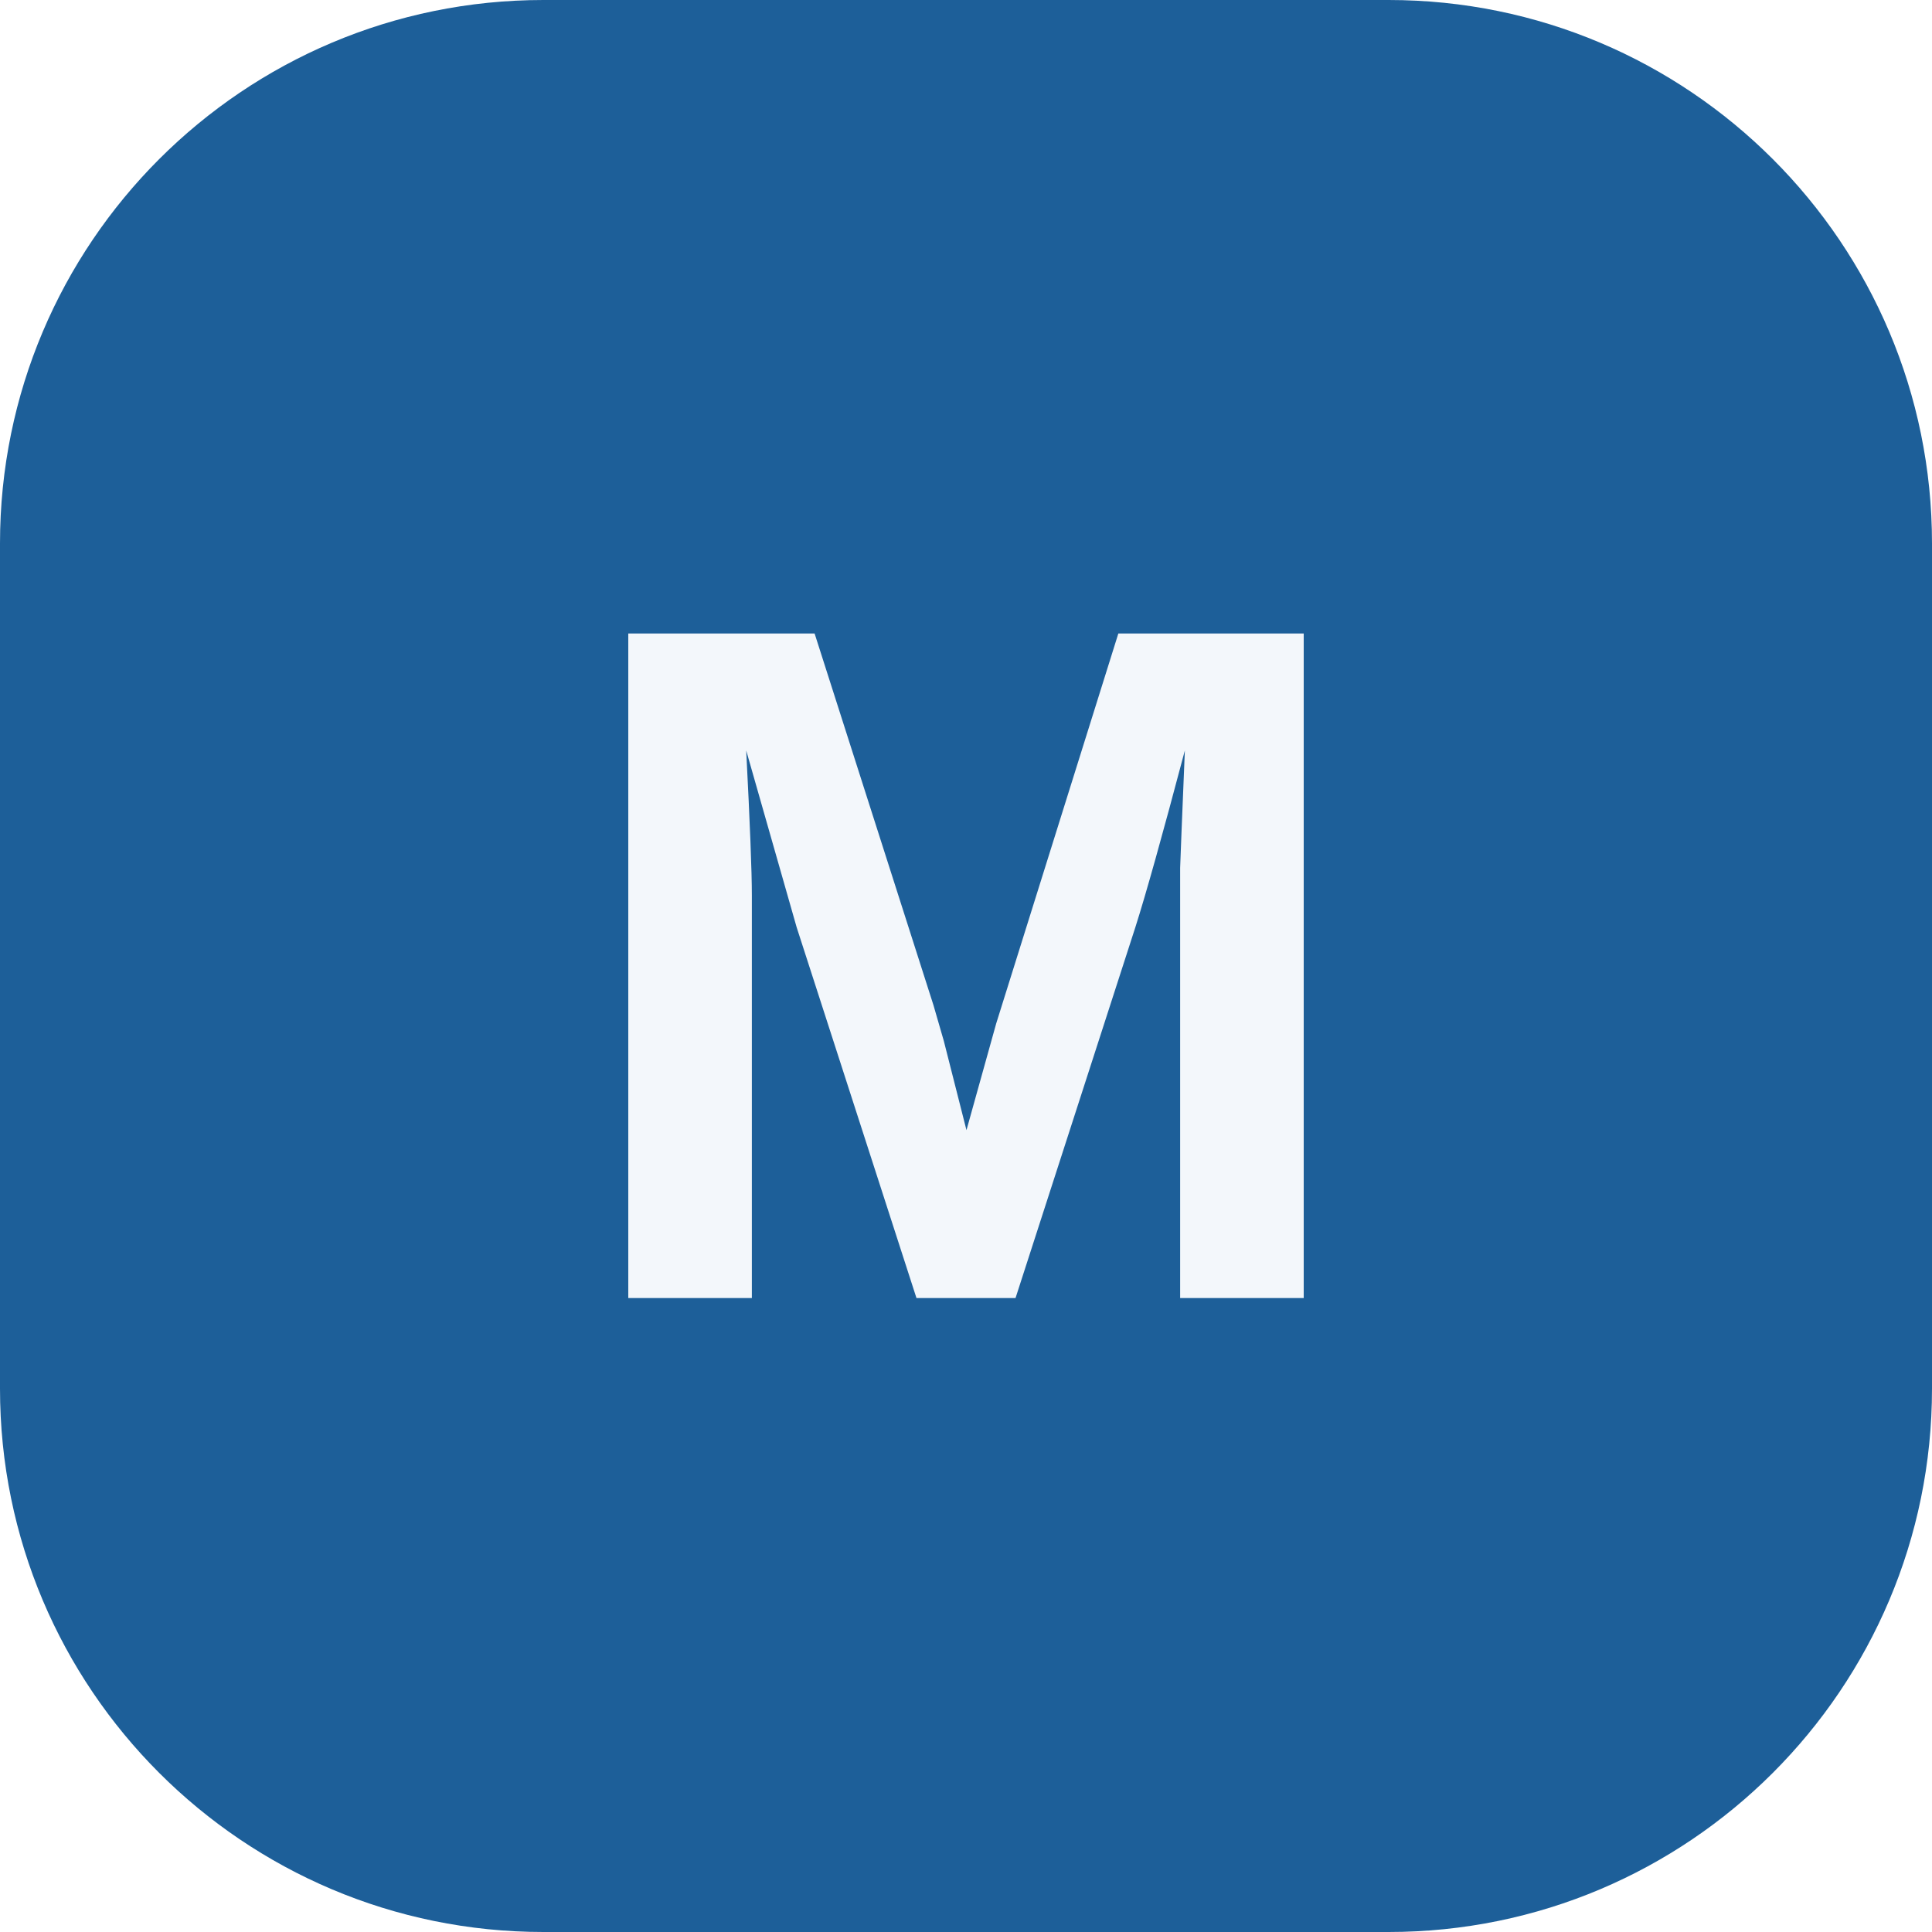
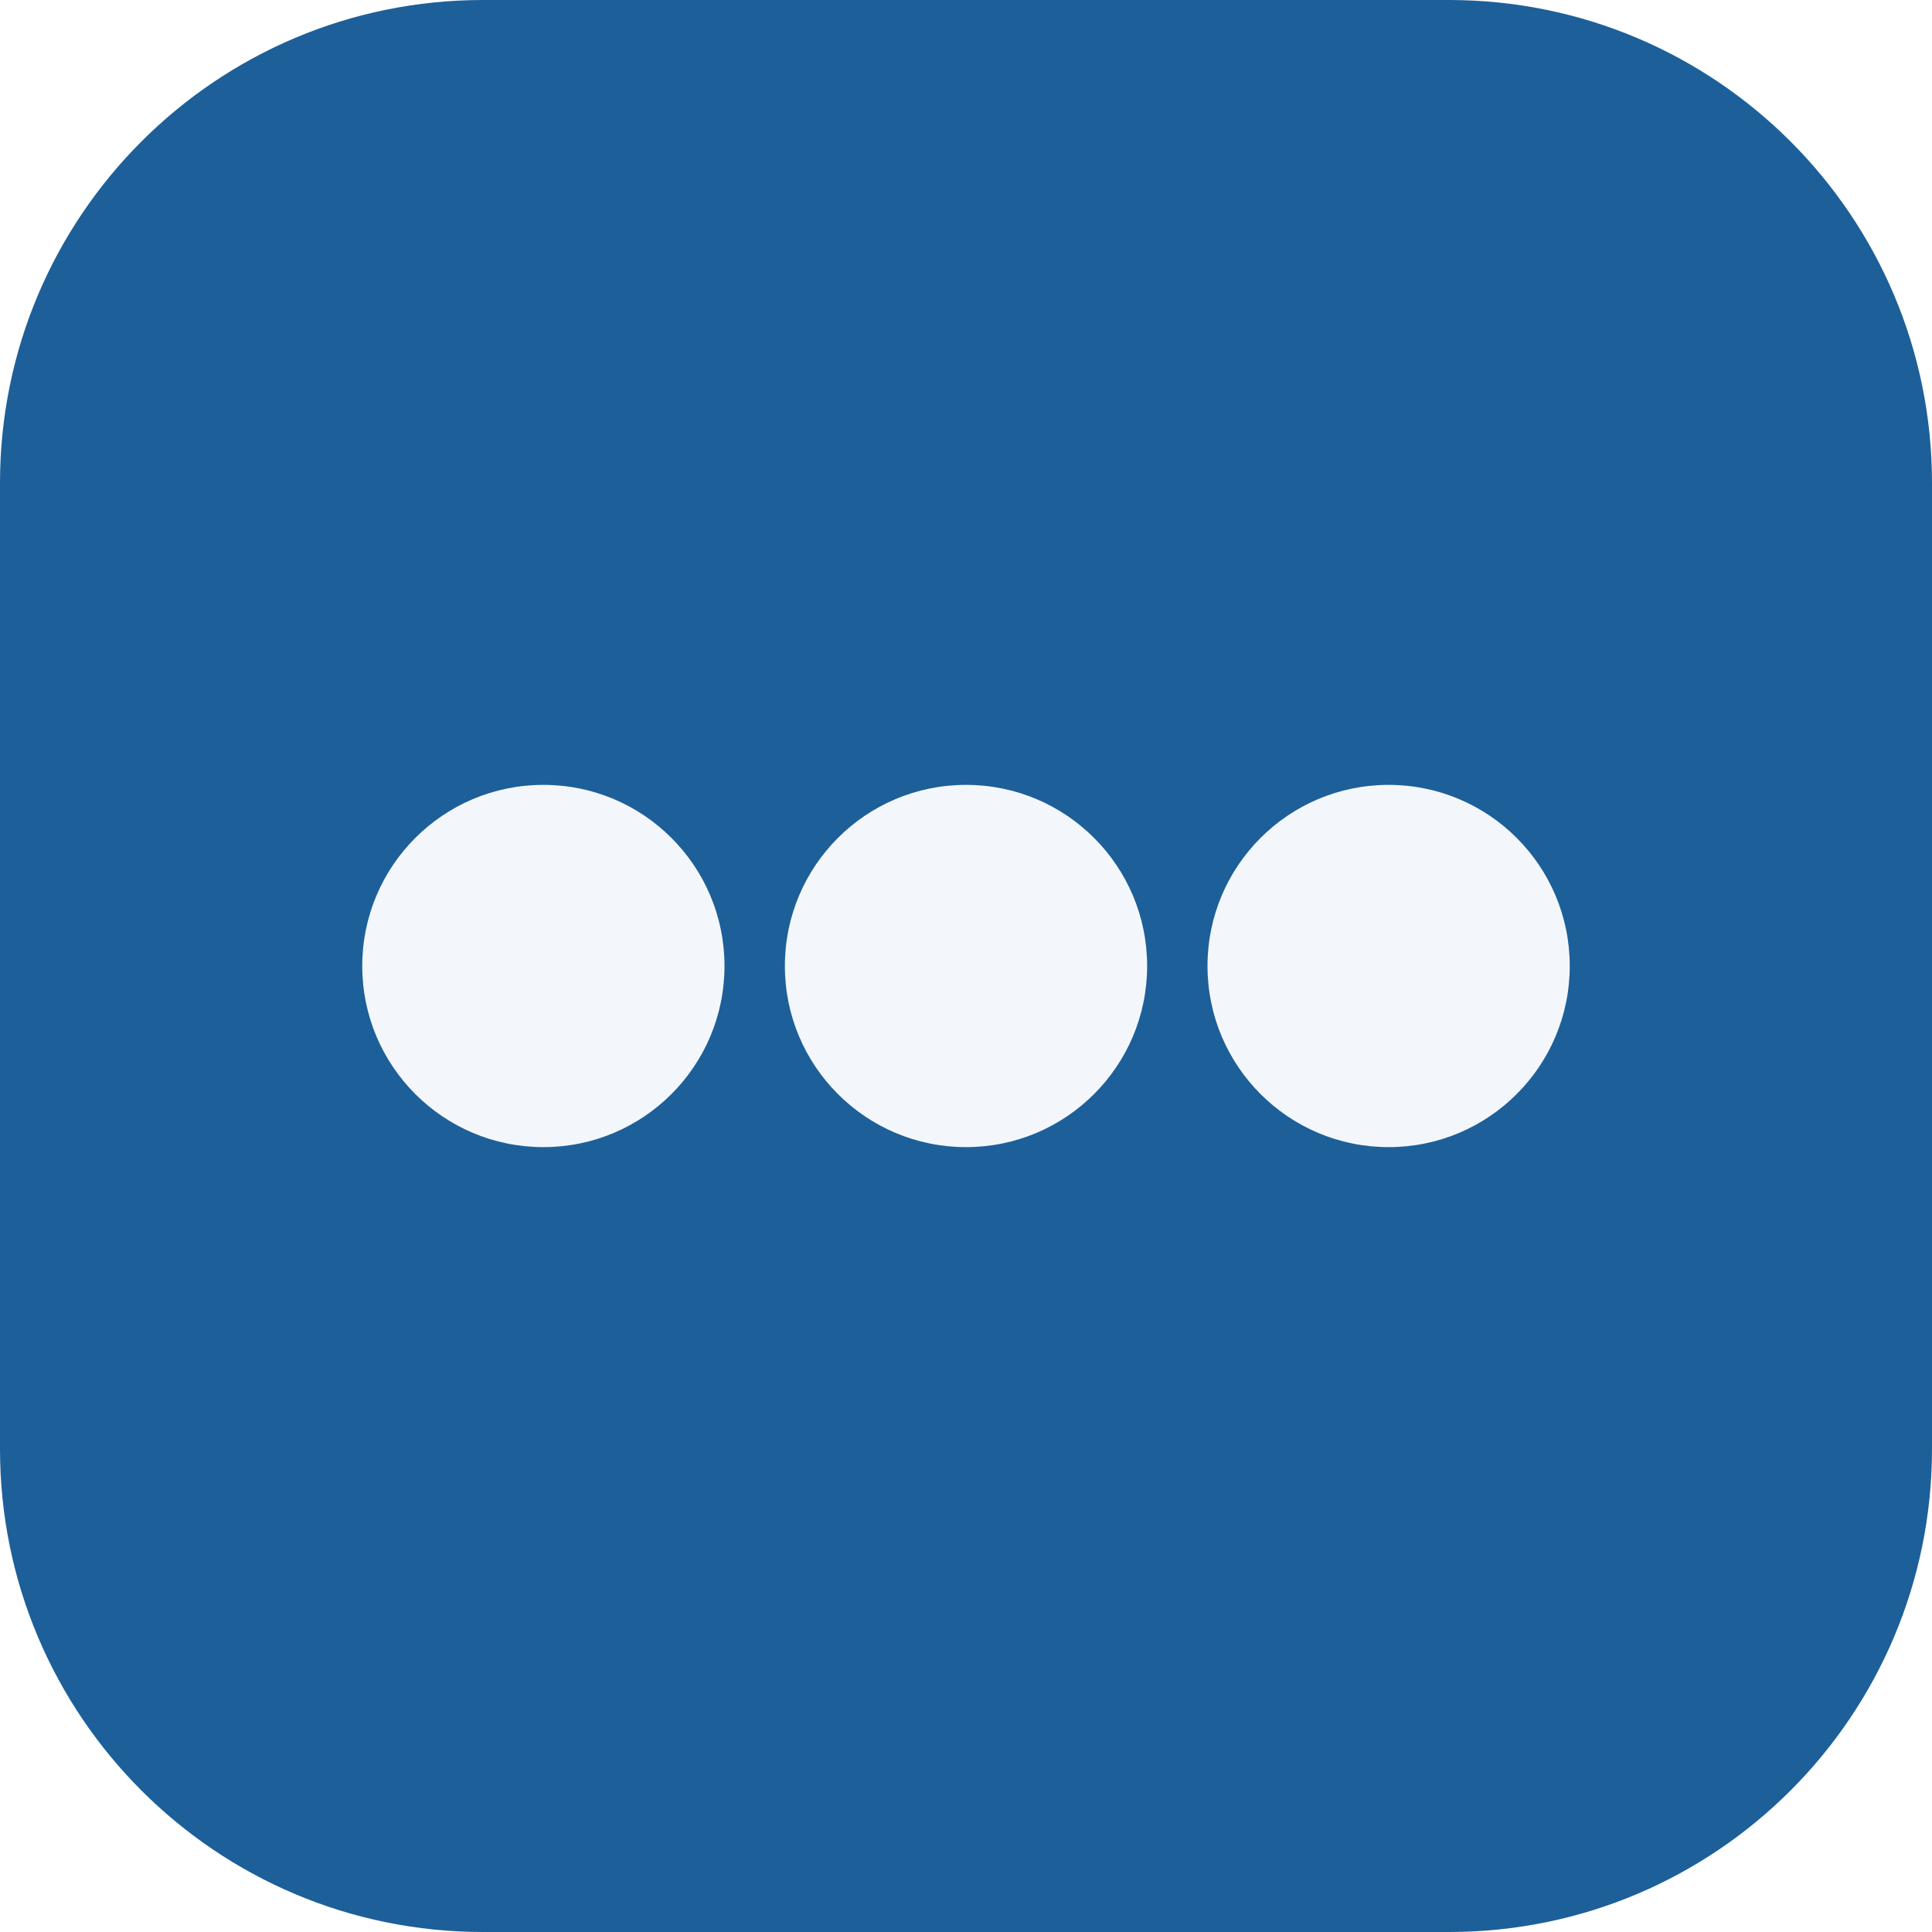
<svg xmlns="http://www.w3.org/2000/svg" viewBox="0 0 64 64">
-   <rect width="64" height="64" rx="18" fill="#1D5F99" />
-   <text x="32" y="43" text-anchor="middle" font-family="Arial, sans-serif" font-size="32" font-weight="700" fill="#F3F7FB">M</text>
+   <rect width="64" height="64" rx="16" fill="#1D5F99" />
+   <circle cx="18" cy="32" r="6" fill="#F3F7FB" />
+   <circle cx="32" cy="32" r="6" fill="#F3F7FB" />
+   <circle cx="46" cy="32" r="6" fill="#F3F7FB" />
</svg>
